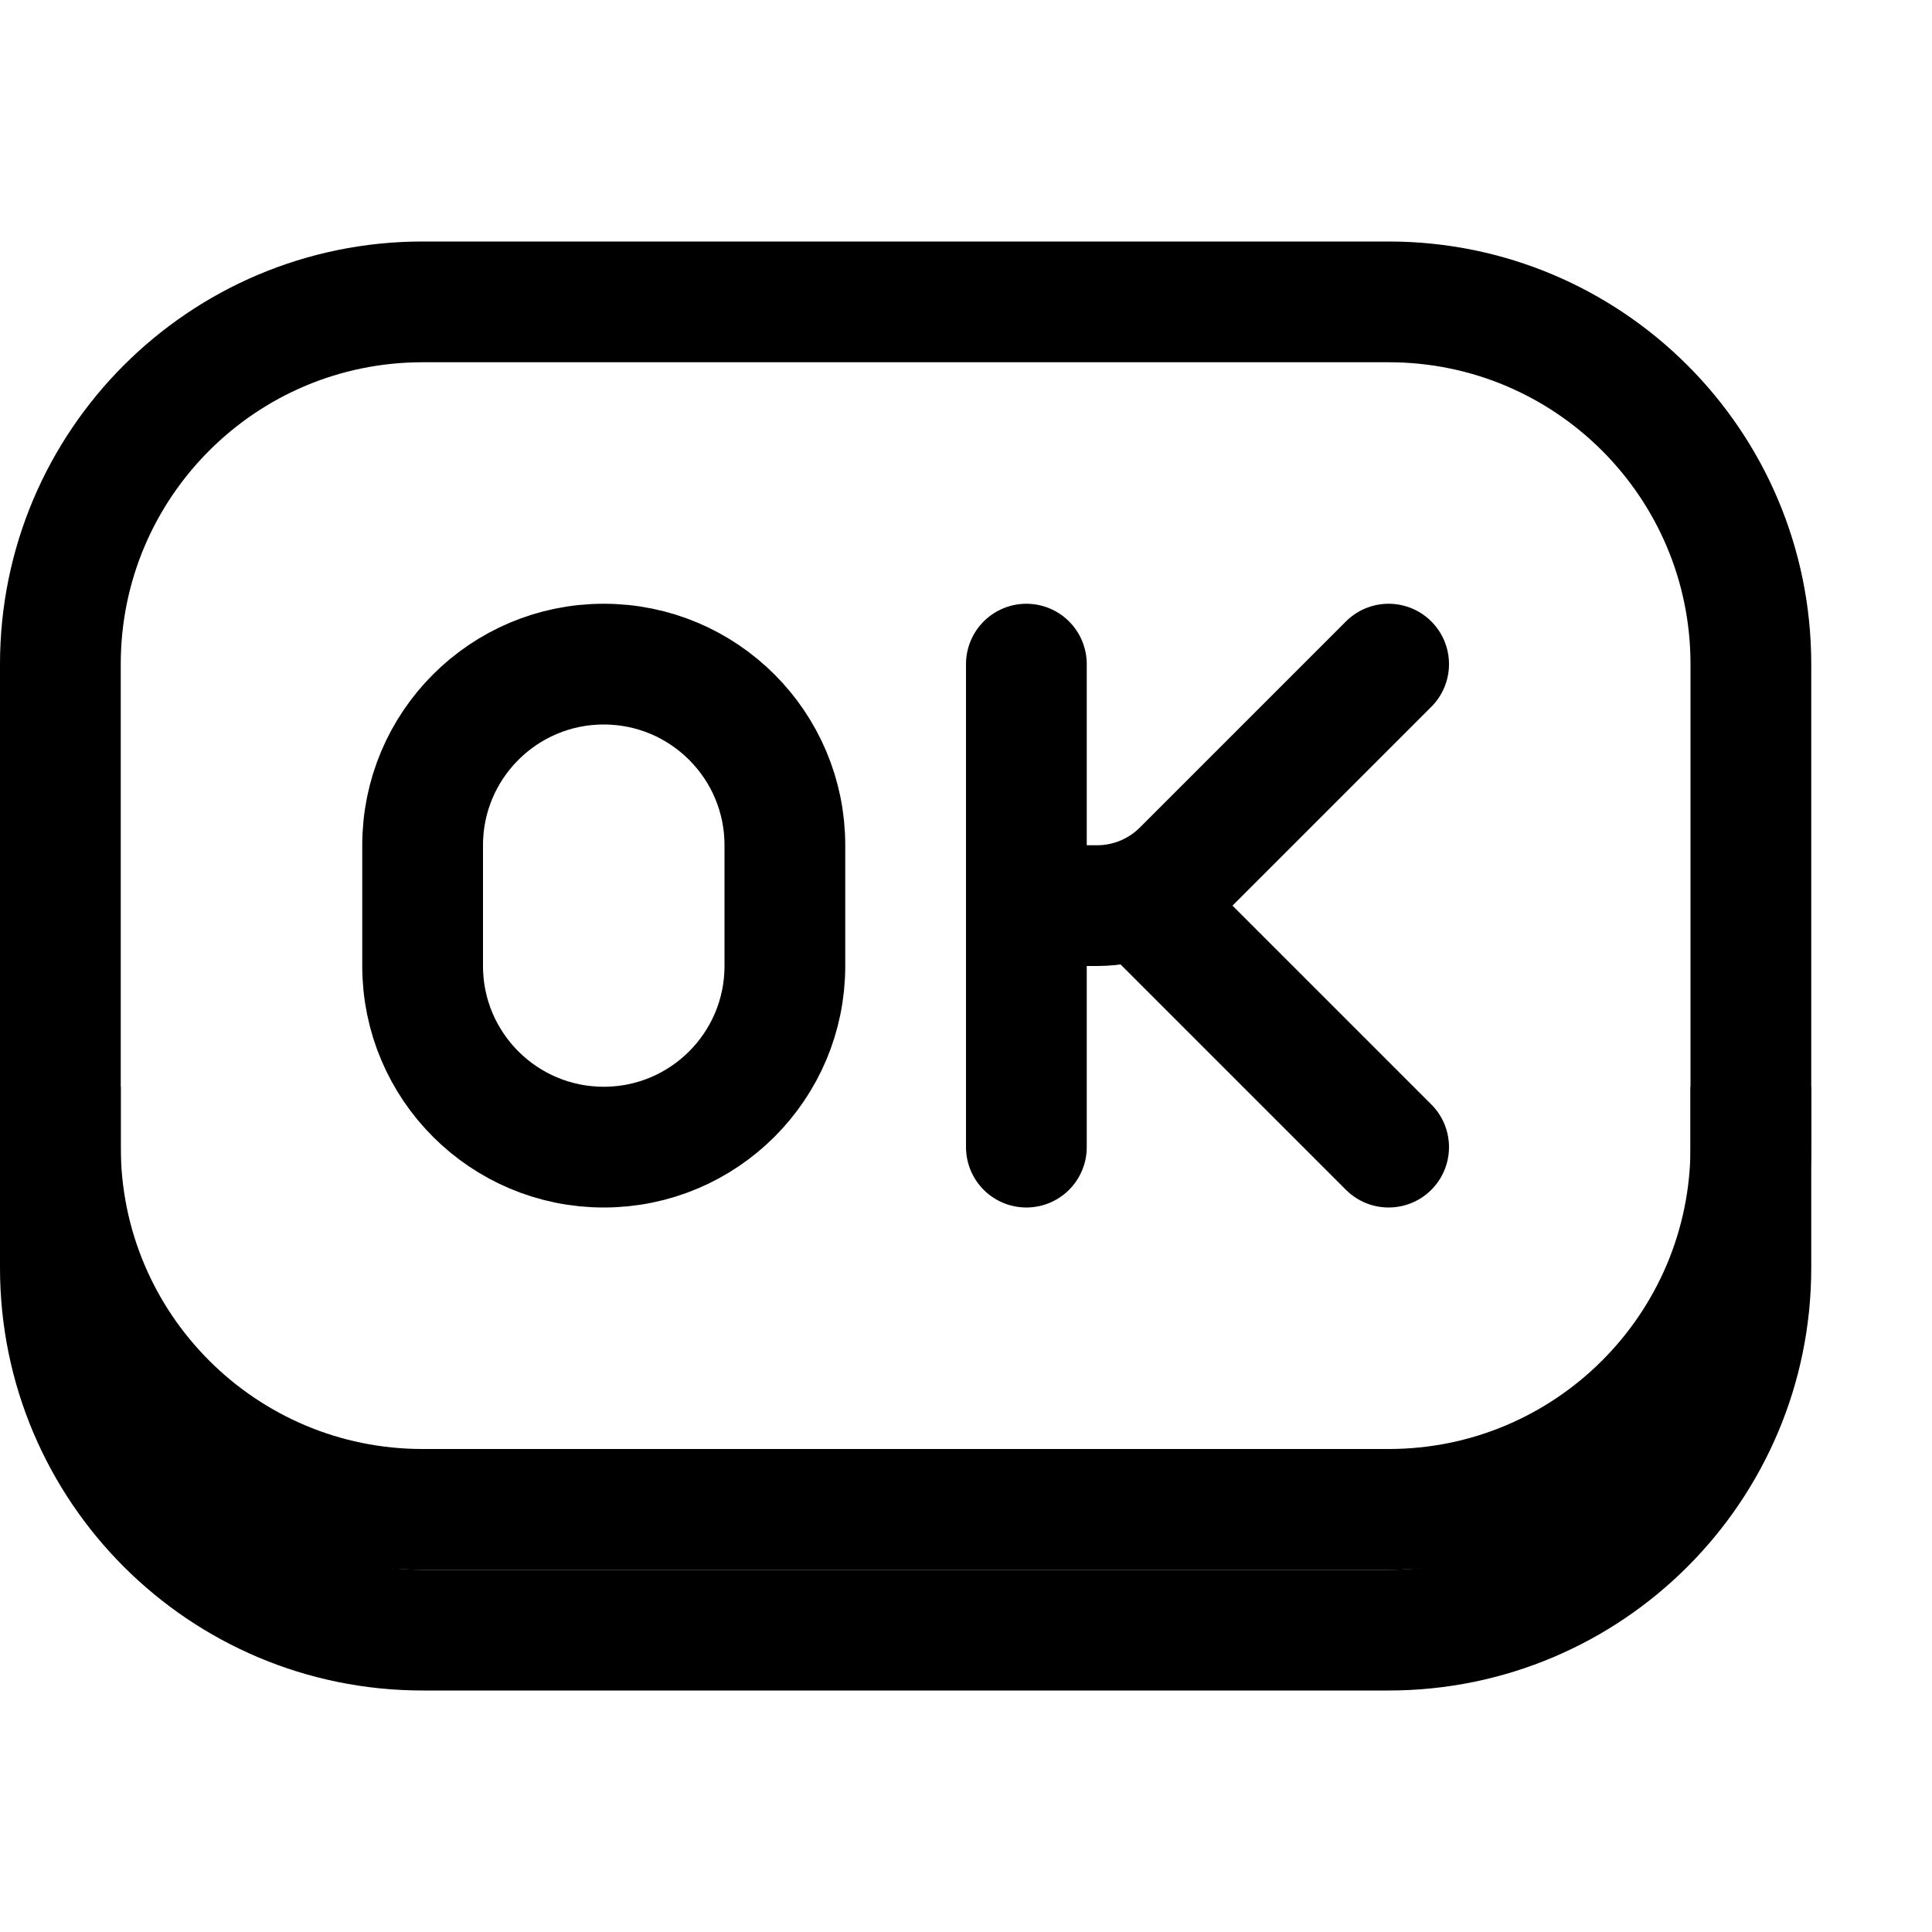
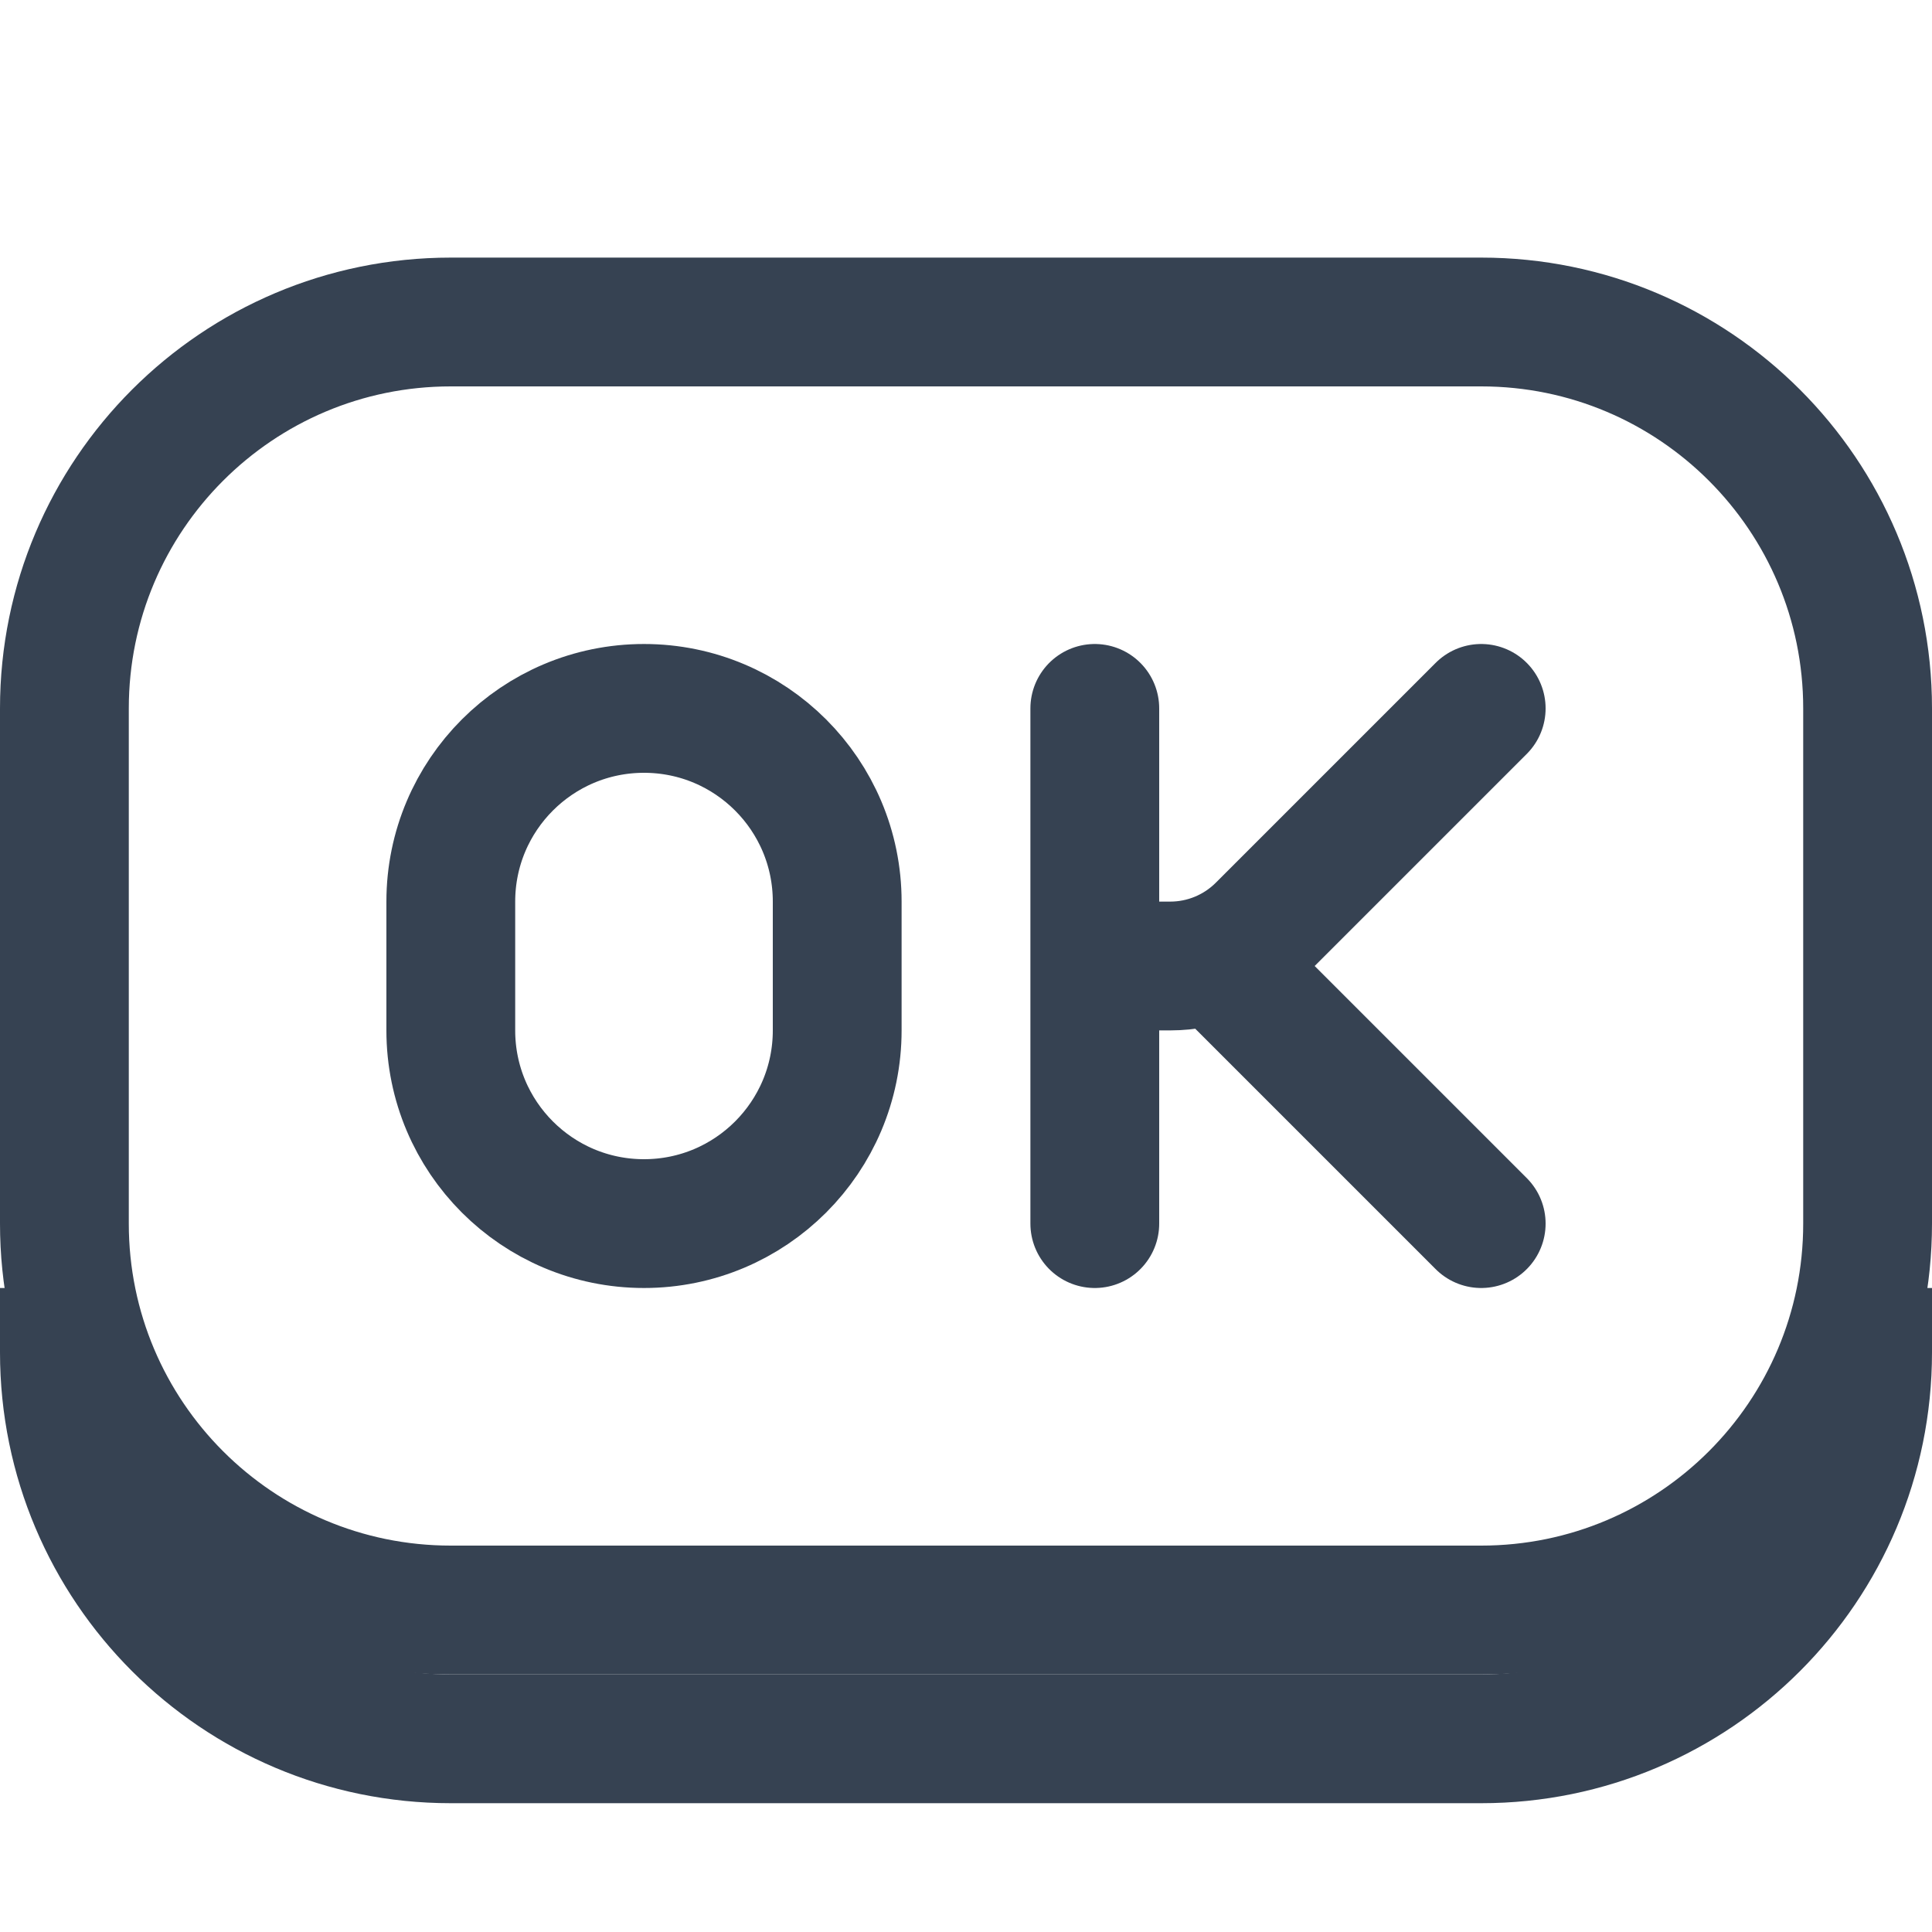
- <svg xmlns="http://www.w3.org/2000/svg" width="16" height="16" fill="none">
-   <path stroke="#000" stroke-linecap="round" stroke-linejoin="round" d="M11.5 2.5h-8a3 3 0 0 0-3 3v4a3 3 0 0 0 3 3h8a3 3 0 0 0 3-3v-4a3 3 0 0 0-3-3Z" />
-   <path stroke="#000" stroke-linecap="round" stroke-linejoin="round" d="M8.5 5.5v2m0 2v-2m3-2L9.793 7.207a1 1 0 0 1-.707.293H8.5M8.5 9.5v-4m3 4-2-2M3.5 8V7a1.5 1.5 0 1 1 3 0v1a1.5 1.5 0 1 1-3 0Z" />
-   <path stroke="#000" stroke-linecap="square" d="M.5 9.5v1a3 3 0 0 0 3 3h8a3 3 0 0 0 3-3v-1" />
+ <svg xmlns="http://www.w3.org/2000/svg" width="15" height="15" fill="none">
+   <path stroke="#364252" stroke-linecap="round" stroke-linejoin="round" d="M11.5 2.5h-8a3 3 0 0 0-3 3v4a3 3 0 0 0 3 3h8a3 3 0 0 0 3-3v-4a3 3 0 0 0-3-3Z" />
+   <path stroke="#364252" stroke-linecap="round" stroke-linejoin="round" d="M8.5 5.5v2m0 2v-2m3-2L9.793 7.207a1 1 0 0 1-.707.293H8.5M8.5 9.5v-4m3 4-2-2M3.5 8V7a1.5 1.5 0 1 1 3 0v1a1.5 1.5 0 1 1-3 0Z" />
+   <path stroke="#364252" stroke-linecap="square" d="M.5 10.5v0a3 3 0 0 0 3 3h8a3 3 0 0 0 3-3v0" />
</svg>
